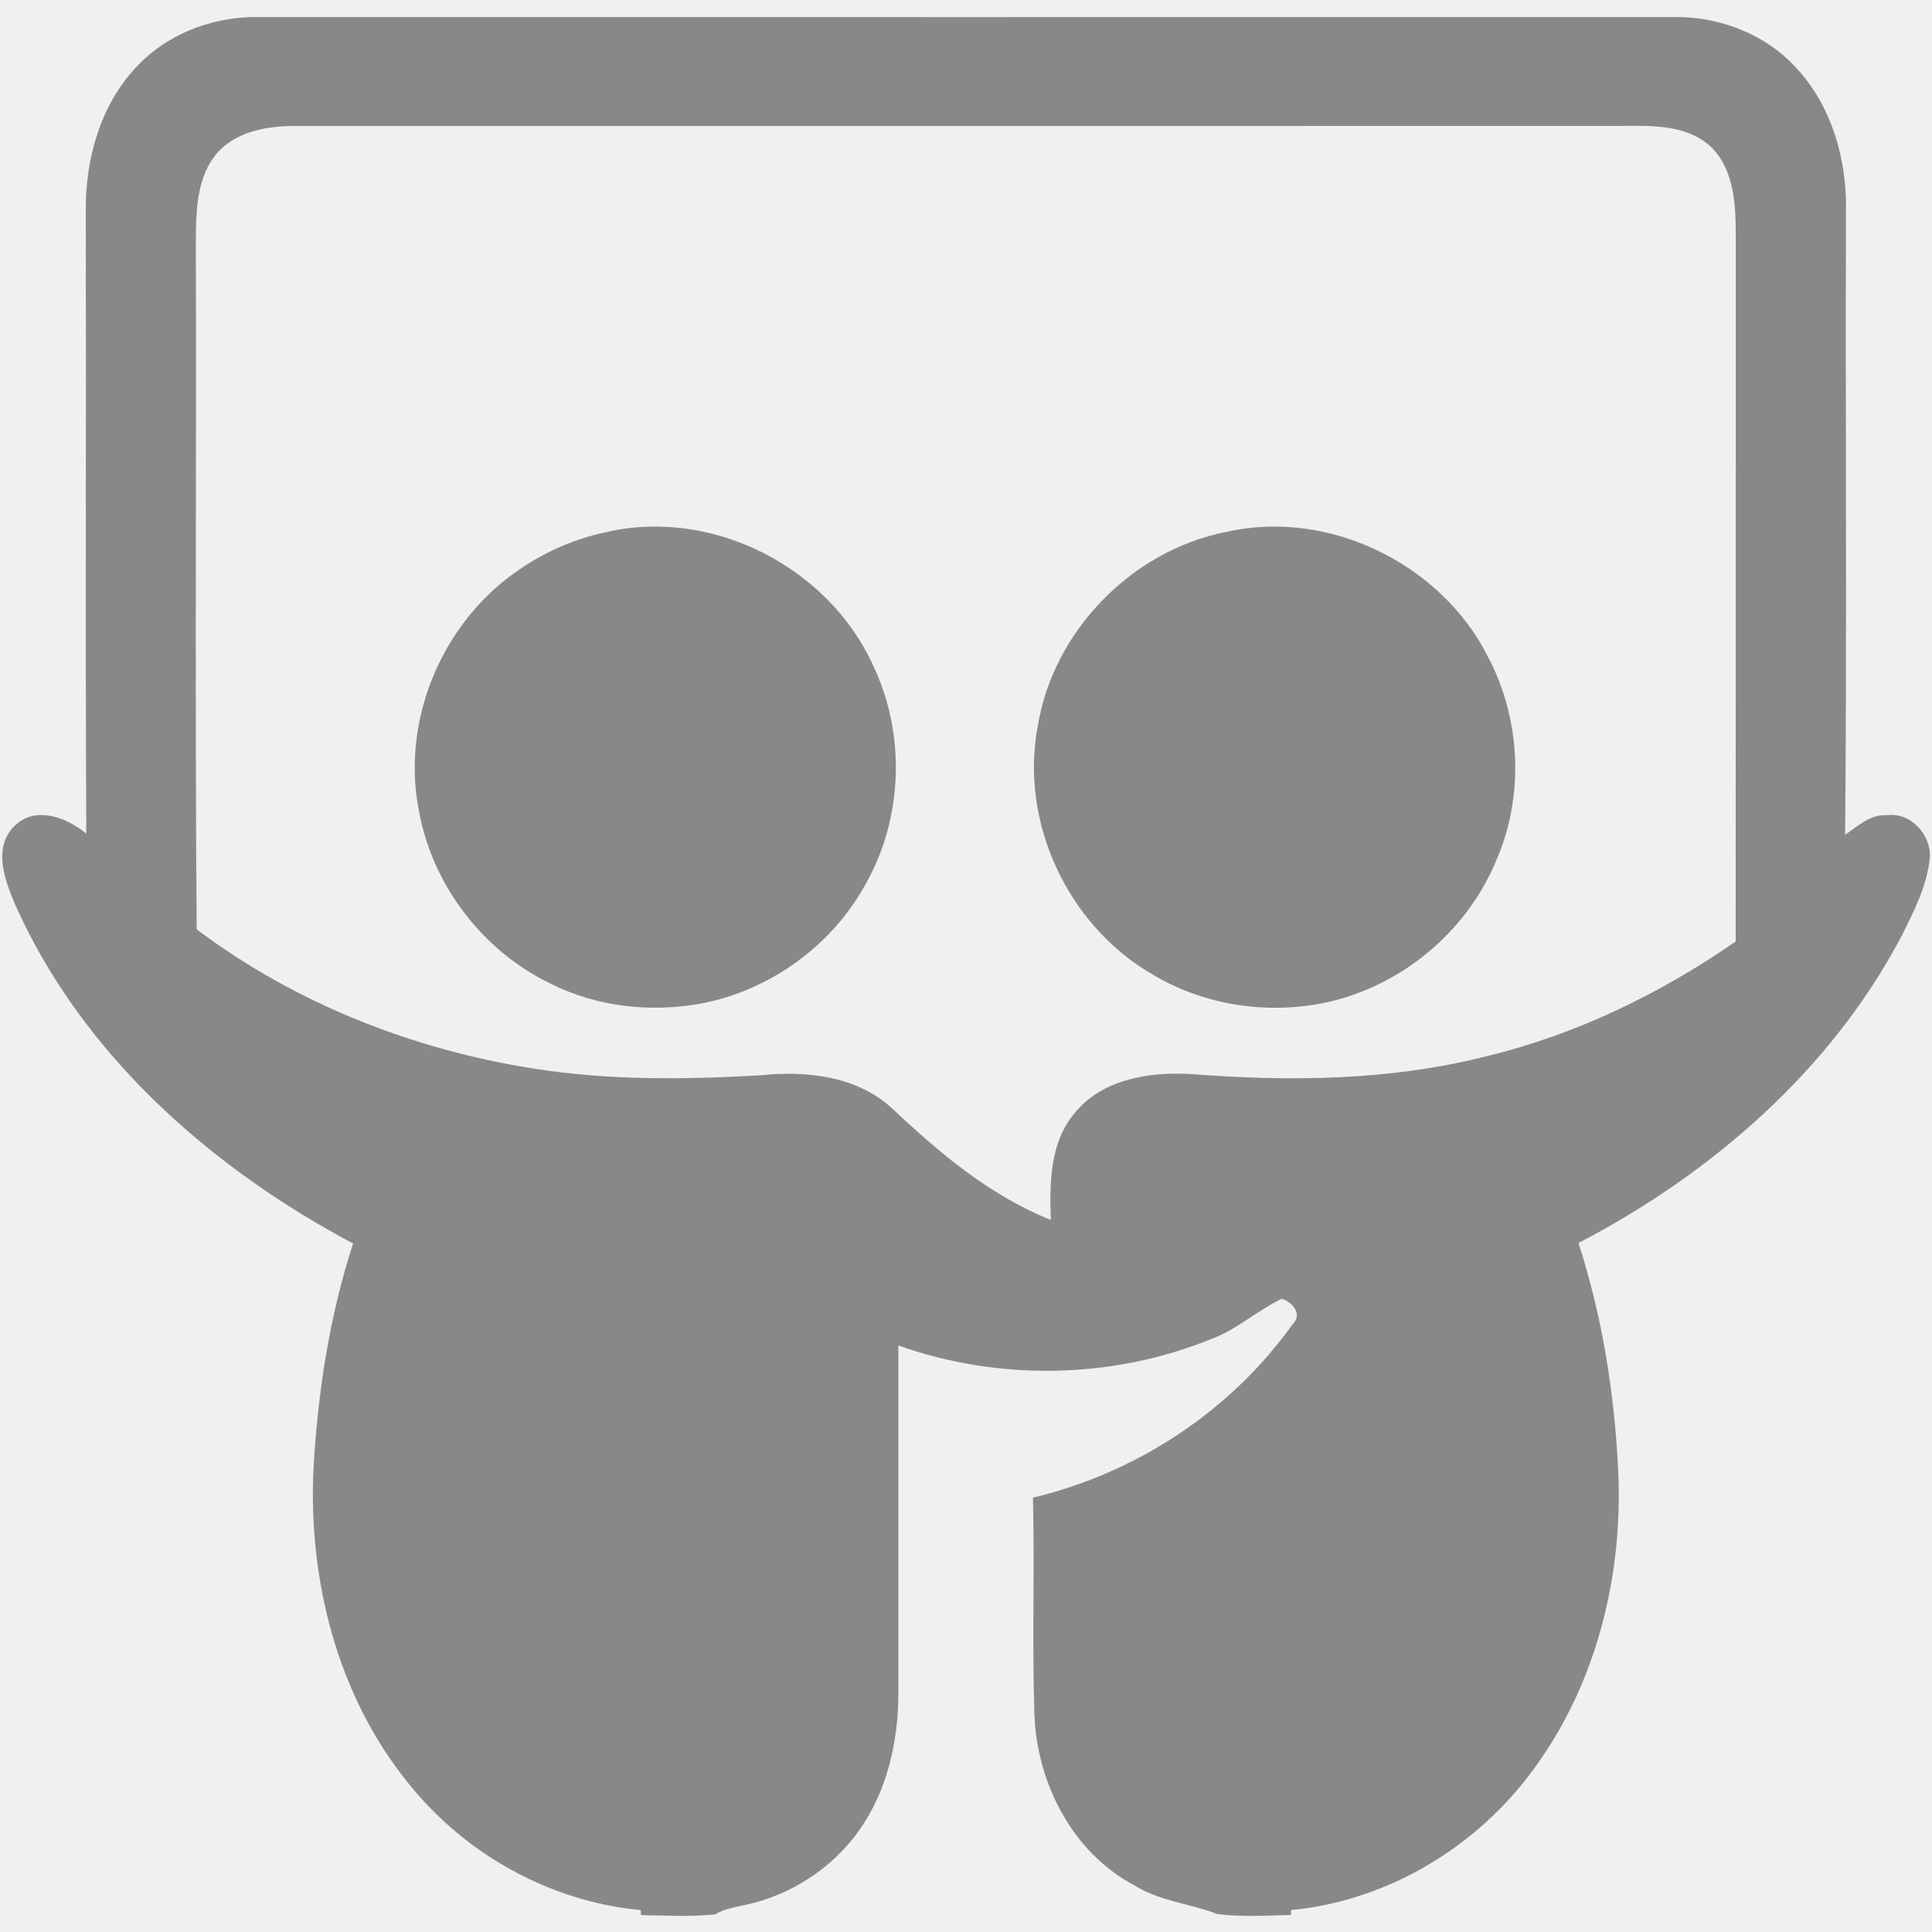
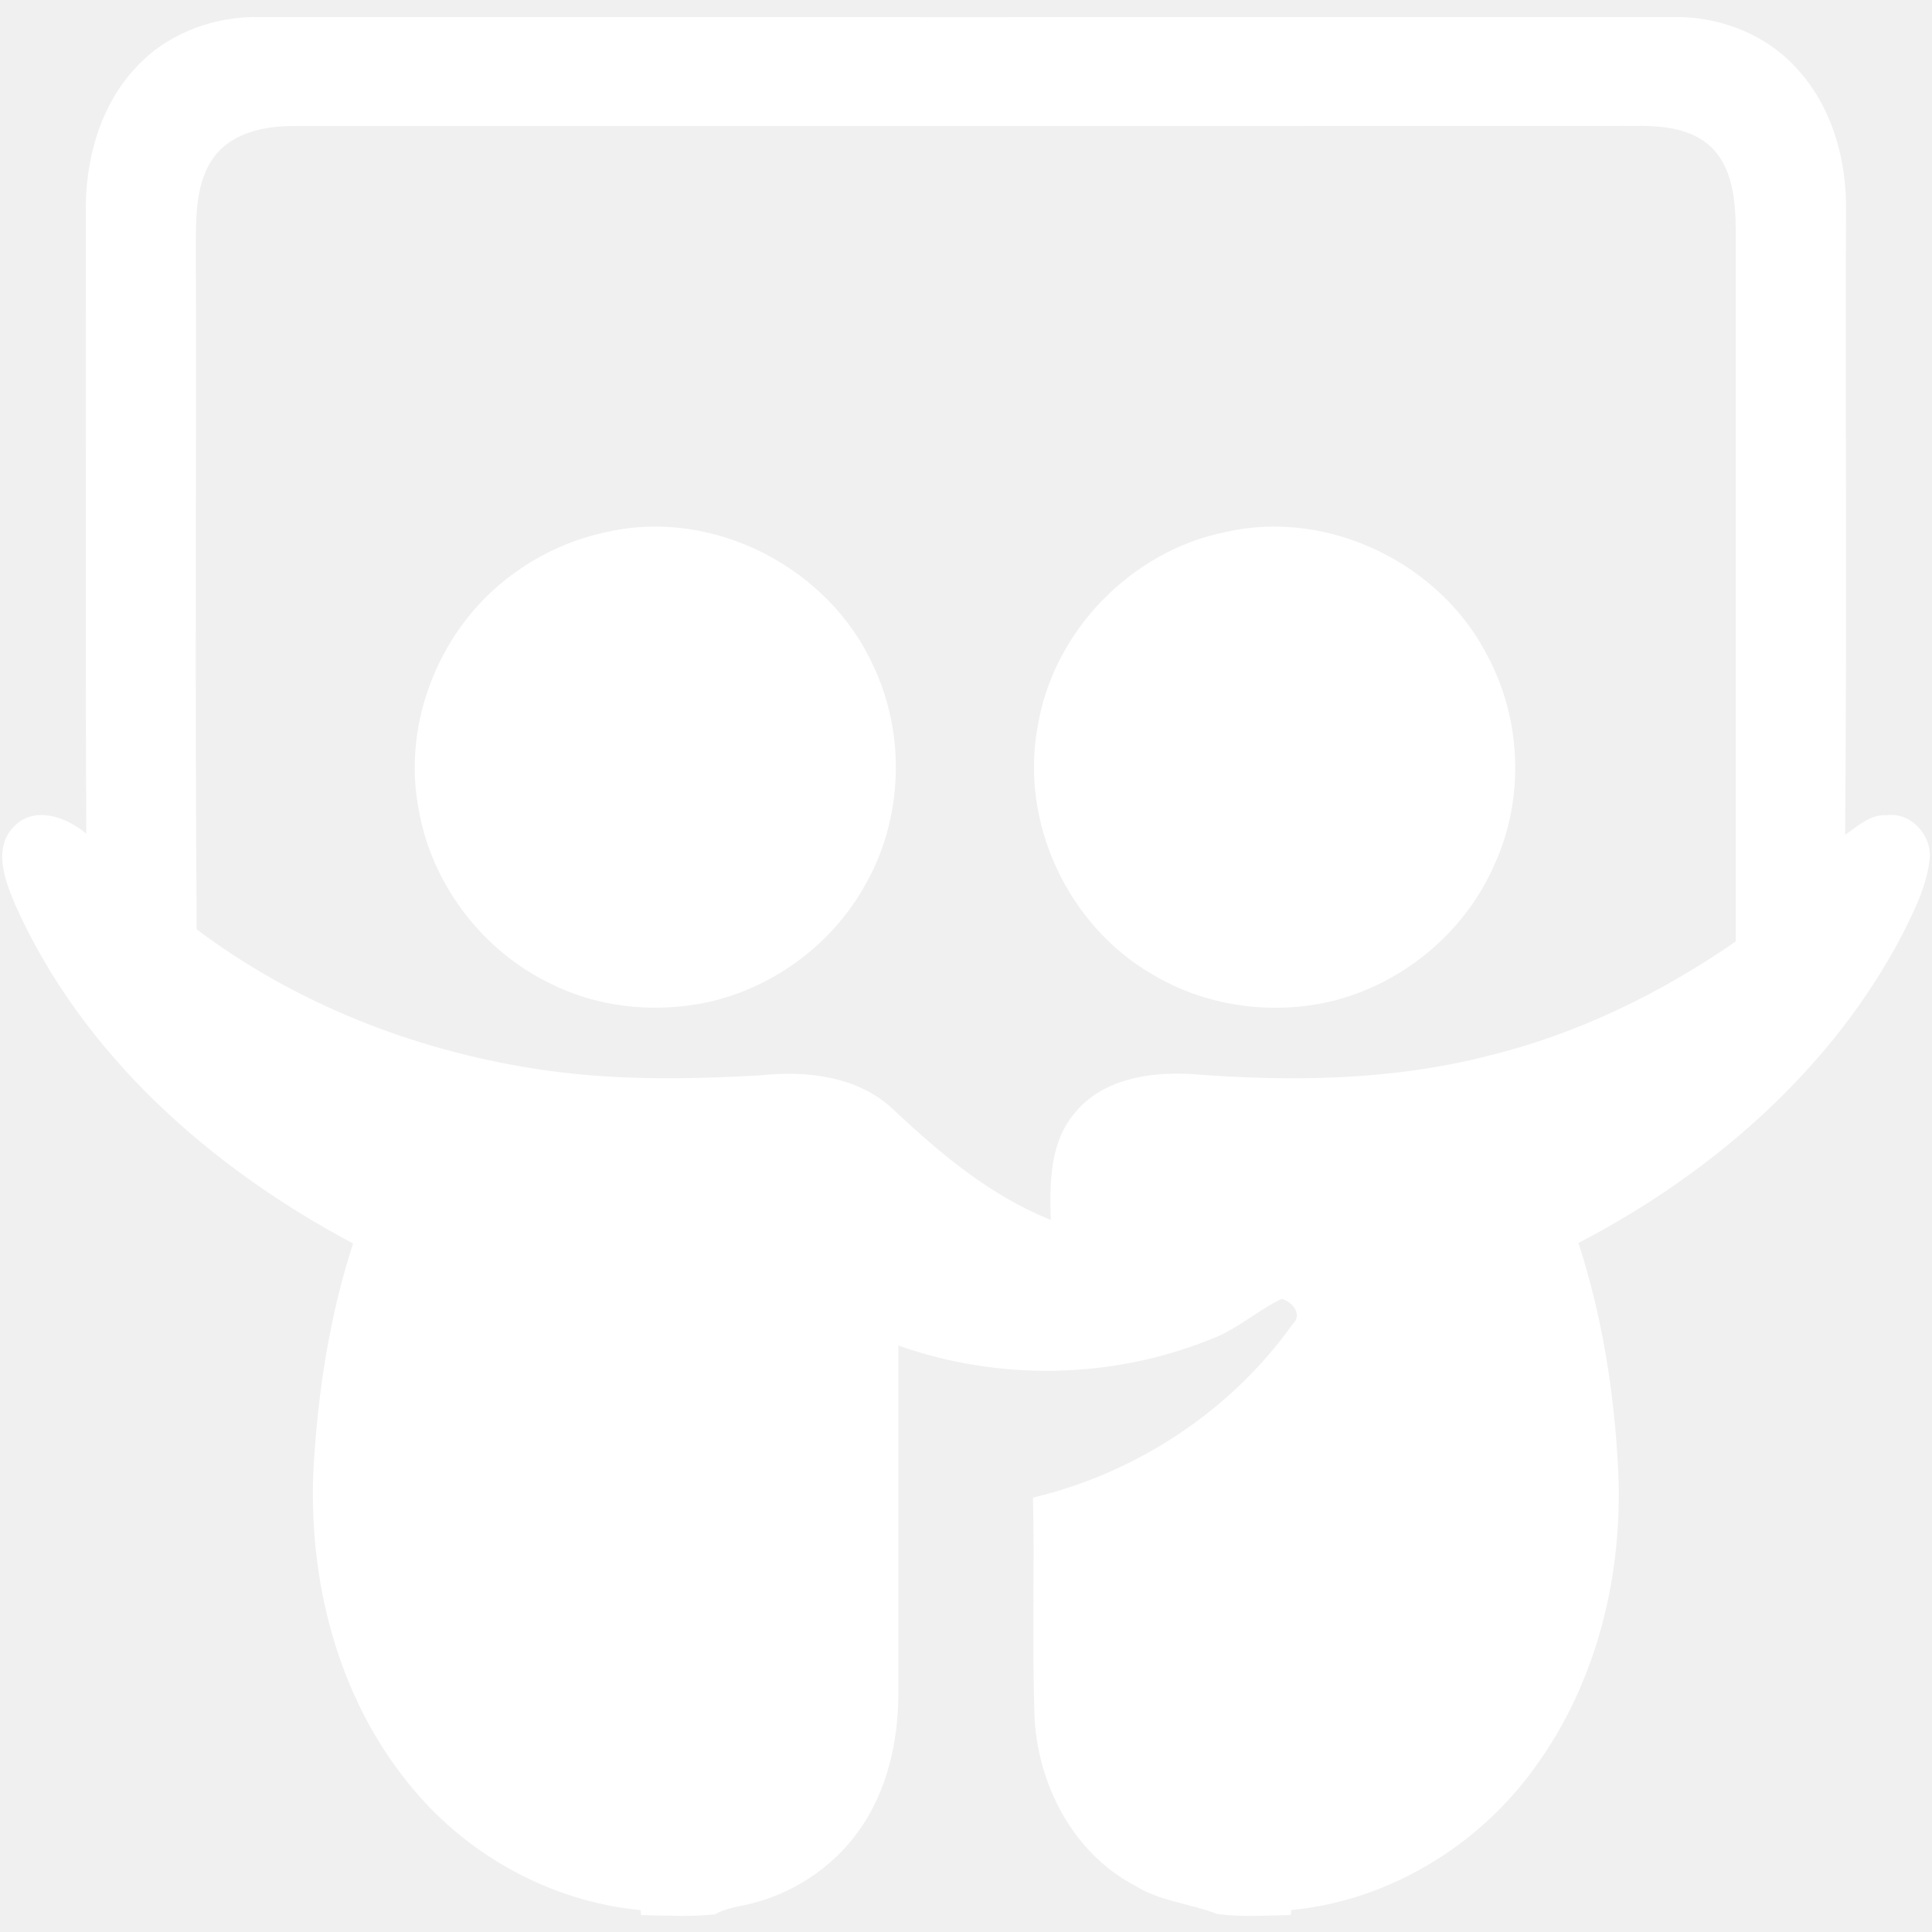
<svg xmlns="http://www.w3.org/2000/svg" width="300pt" height="300pt" viewBox="0 0 300 300" version="1.1">
-   <g id="#787878ff">
-     <path fill="#888888" opacity="1.00" d=" M 21.29 10.28 C 25.81 5.44 32.44 2.84 38.99 2.65 C 112.99 2.67 186.99 2.66 260.98 2.65 C 267.56 2.83 274.20 5.46 278.72 10.33 C 284.44 16.32 286.84 24.85 286.64 33.00 C 286.54 65.20 286.79 97.41 286.51 129.62 C 288.47 128.30 290.42 126.40 292.98 126.59 C 296.60 126.07 299.82 129.52 299.67 133.04 C 299.29 137.44 297.23 141.45 295.28 145.33 C 284.33 166.17 265.79 182.24 245.10 193.01 C 248.78 204.31 250.65 216.16 251.26 228.01 C 252.09 244.32 248.03 261.18 238.31 274.48 C 229.53 286.69 215.54 295.17 200.49 296.59 L 200.44 297.36 C 196.64 297.43 192.81 297.71 189.02 297.21 C 184.83 295.57 180.14 295.25 176.24 292.80 C 166.52 287.72 160.98 276.84 160.62 266.12 C 160.27 254.94 160.66 243.74 160.40 232.55 C 176.48 228.73 191.14 219.08 200.73 205.60 C 202.33 204.07 200.66 202.15 199.03 201.68 C 195.23 203.49 192.06 206.46 188.07 207.93 C 172.73 214.16 155.10 214.47 139.50 208.93 C 139.49 226.95 139.51 244.98 139.50 263.01 C 139.47 270.48 137.75 278.19 133.32 284.33 C 129.18 290.14 122.78 294.26 115.82 295.78 C 114.18 296.14 112.49 296.40 111.02 297.26 C 107.21 297.66 103.37 297.45 99.55 297.37 L 99.48 296.60 C 85.36 295.28 72.07 287.84 63.29 276.75 C 52.33 263.17 47.85 245.23 48.68 228.00 C 49.36 216.18 51.16 204.36 54.83 193.09 C 32.71 181.34 12.77 163.75 2.40 140.57 C 0.78 136.79 -1.20 131.63 2.26 128.25 C 5.47 125.04 10.40 126.93 13.40 129.45 C 13.24 97.31 13.39 65.17 13.32 33.04 C 13.20 24.86 15.53 16.29 21.29 10.28 M 33.72 23.75 C 30.62 27.38 30.44 32.47 30.41 37.02 C 30.51 72.78 30.26 108.56 30.54 144.31 C 45.81 155.79 64.13 163.00 82.96 165.94 C 94.55 167.78 106.33 167.64 118.01 166.98 C 125.18 166.21 133.22 167.08 138.69 172.26 C 145.96 179.11 153.79 185.68 163.17 189.43 C 162.98 183.77 162.98 177.46 166.84 172.88 C 171.12 167.54 178.50 166.41 184.94 166.78 C 200.33 167.97 216.03 167.82 231.06 163.95 C 244.88 160.59 257.86 154.27 269.52 146.19 C 269.54 109.44 269.52 72.69 269.53 35.93 C 269.49 31.27 269.13 25.93 265.44 22.59 C 261.48 19.17 255.92 19.54 251.03 19.56 C 182.37 19.58 113.70 19.56 45.04 19.57 C 40.98 19.65 36.53 20.59 33.72 23.75 Z" />
-     <path fill="#888888" opacity="1.00" d=" M 94.41 82.57 C 110.81 78.89 128.73 88.16 135.61 103.40 C 140.67 114.03 140.22 127.13 134.37 137.36 C 129.13 146.89 119.49 153.83 108.81 155.84 C 100.95 157.26 92.60 156.34 85.44 152.71 C 74.99 147.67 67.19 137.51 65.09 126.09 C 62.23 112.19 68.43 97.08 79.97 88.91 C 84.26 85.81 89.22 83.62 94.41 82.57 Z" />
-     <path fill="#888888" opacity="1.00" d=" M 190.37 82.60 C 206.25 78.98 223.71 87.47 231.03 101.94 C 236.23 111.73 236.73 123.90 232.16 134.02 C 227.56 144.81 217.55 153.07 206.12 155.62 C 196.87 157.63 186.87 156.13 178.76 151.19 C 165.79 143.60 158.37 127.71 161.12 112.89 C 163.48 98.07 175.66 85.52 190.37 82.60 Z" />
+   <g>
+     <path fill="#fff" opacity="1.00" d=" M 21.29 10.28 C 25.81 5.44 32.44 2.84 38.99 2.65 C 112.99 2.67 186.99 2.66 260.98 2.65 C 267.56 2.83 274.20 5.46 278.72 10.33 C 284.44 16.32 286.84 24.85 286.64 33.00 C 286.54 65.20 286.79 97.41 286.51 129.62 C 288.47 128.30 290.42 126.40 292.98 126.59 C 296.60 126.07 299.82 129.52 299.67 133.04 C 299.29 137.44 297.23 141.45 295.28 145.33 C 284.33 166.17 265.79 182.24 245.10 193.01 C 248.78 204.31 250.65 216.16 251.26 228.01 C 252.09 244.32 248.03 261.18 238.31 274.48 C 229.53 286.69 215.54 295.17 200.49 296.59 L 200.44 297.36 C 196.64 297.43 192.81 297.71 189.02 297.21 C 184.83 295.57 180.14 295.25 176.24 292.80 C 166.52 287.72 160.98 276.84 160.62 266.12 C 160.27 254.94 160.66 243.74 160.40 232.55 C 176.48 228.73 191.14 219.08 200.73 205.60 C 202.33 204.07 200.66 202.15 199.03 201.68 C 195.23 203.49 192.06 206.46 188.07 207.93 C 172.73 214.16 155.10 214.47 139.50 208.93 C 139.49 226.95 139.51 244.98 139.50 263.01 C 139.47 270.48 137.75 278.19 133.32 284.33 C 129.18 290.14 122.78 294.26 115.82 295.78 C 114.18 296.14 112.49 296.40 111.02 297.26 C 107.21 297.66 103.37 297.45 99.55 297.37 L 99.48 296.60 C 85.36 295.28 72.07 287.84 63.29 276.75 C 52.33 263.17 47.85 245.23 48.68 228.00 C 49.36 216.18 51.16 204.36 54.83 193.09 C 32.71 181.34 12.77 163.75 2.40 140.57 C 0.78 136.79 -1.20 131.63 2.26 128.25 C 5.47 125.04 10.40 126.93 13.40 129.45 C 13.24 97.31 13.39 65.17 13.32 33.04 C 13.20 24.86 15.53 16.29 21.29 10.28 M 33.72 23.75 C 30.62 27.38 30.44 32.47 30.41 37.02 C 30.51 72.78 30.26 108.56 30.54 144.31 C 45.81 155.79 64.13 163.00 82.96 165.94 C 94.55 167.78 106.33 167.64 118.01 166.98 C 125.18 166.21 133.22 167.08 138.69 172.26 C 145.96 179.11 153.79 185.68 163.17 189.43 C 162.98 183.77 162.98 177.46 166.84 172.88 C 171.12 167.54 178.50 166.41 184.94 166.78 C 200.33 167.97 216.03 167.82 231.06 163.95 C 244.88 160.59 257.86 154.27 269.52 146.19 C 269.54 109.44 269.52 72.69 269.53 35.93 C 269.49 31.27 269.13 25.93 265.44 22.59 C 261.48 19.17 255.92 19.54 251.03 19.56 C 182.37 19.58 113.70 19.56 45.04 19.57 C 40.98 19.65 36.53 20.59 33.72 23.75 Z" />
+     <path fill="#fff" opacity="1.00" d=" M 94.41 82.57 C 110.81 78.89 128.73 88.16 135.61 103.40 C 140.67 114.03 140.22 127.13 134.37 137.36 C 129.13 146.89 119.49 153.83 108.81 155.84 C 100.95 157.26 92.60 156.34 85.44 152.71 C 74.99 147.67 67.19 137.51 65.09 126.09 C 62.23 112.19 68.43 97.08 79.97 88.91 C 84.26 85.81 89.22 83.62 94.41 82.57 Z" />
+     <path fill="#fff" opacity="1.00" d=" M 190.37 82.60 C 206.25 78.98 223.71 87.47 231.03 101.94 C 236.23 111.73 236.73 123.90 232.16 134.02 C 227.56 144.81 217.55 153.07 206.12 155.62 C 196.87 157.63 186.87 156.13 178.76 151.19 C 165.79 143.60 158.37 127.71 161.12 112.89 C 163.48 98.07 175.66 85.52 190.37 82.60 Z" />
  </g>
</svg>
